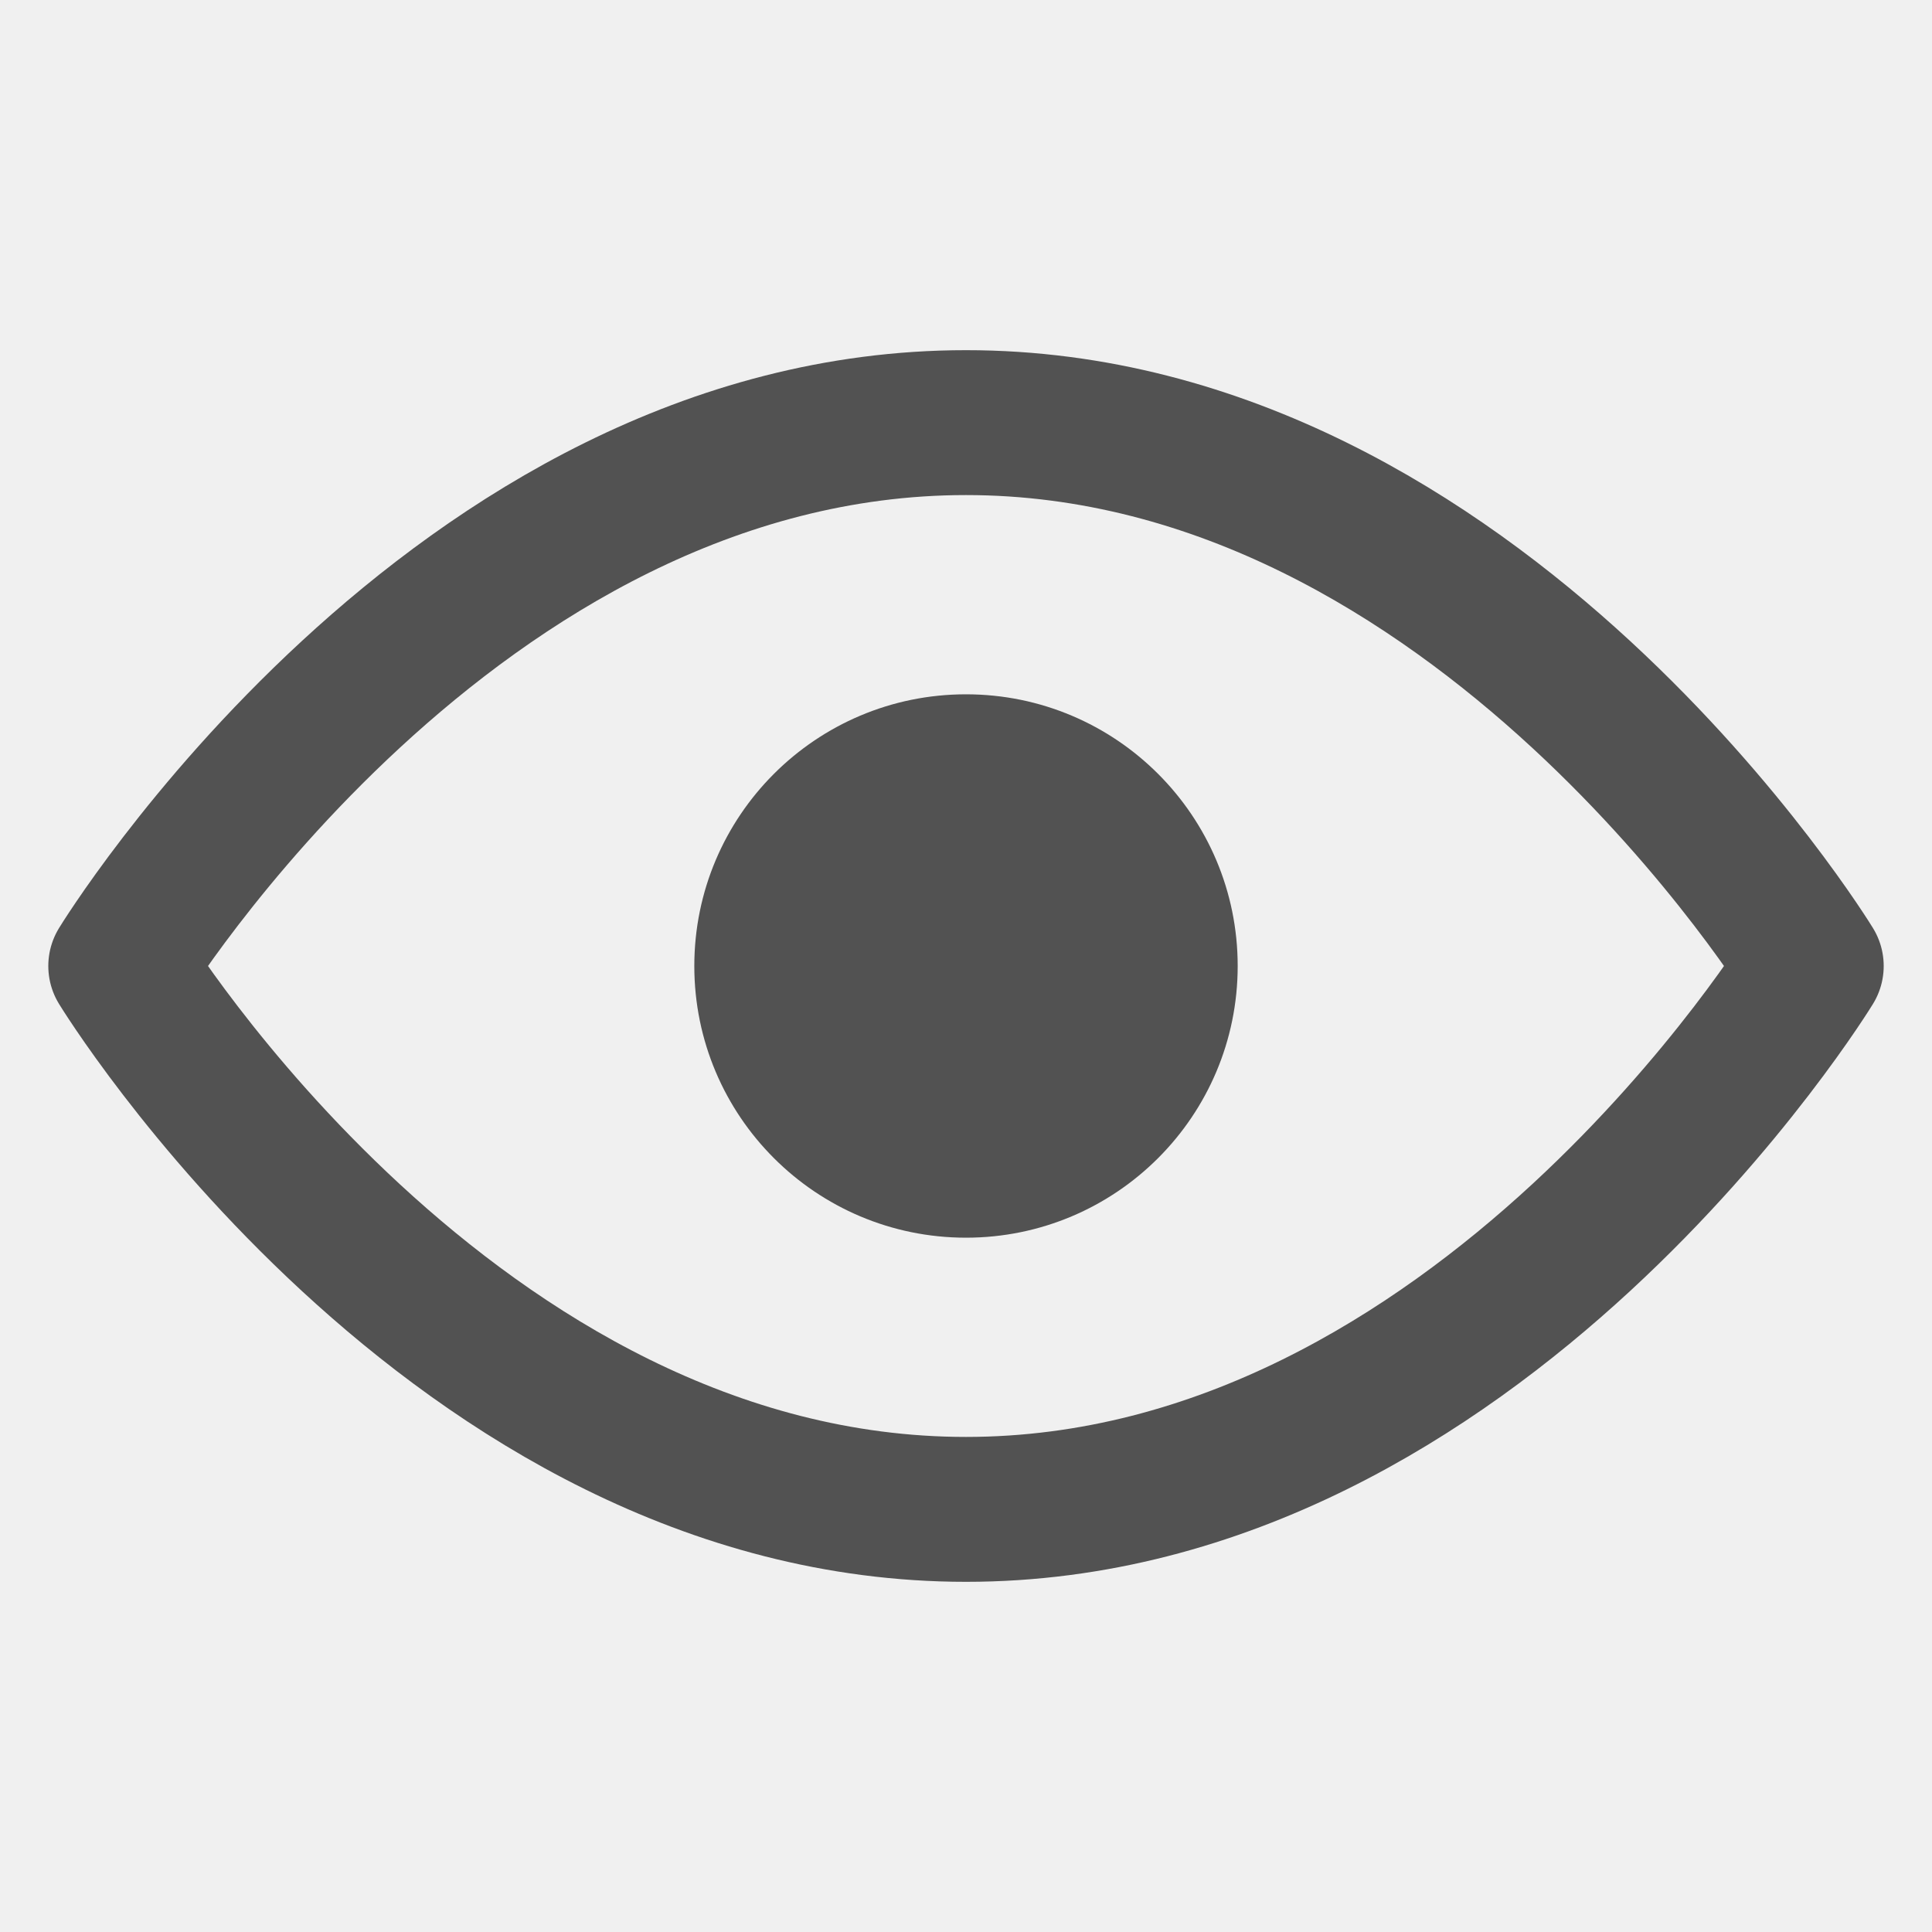
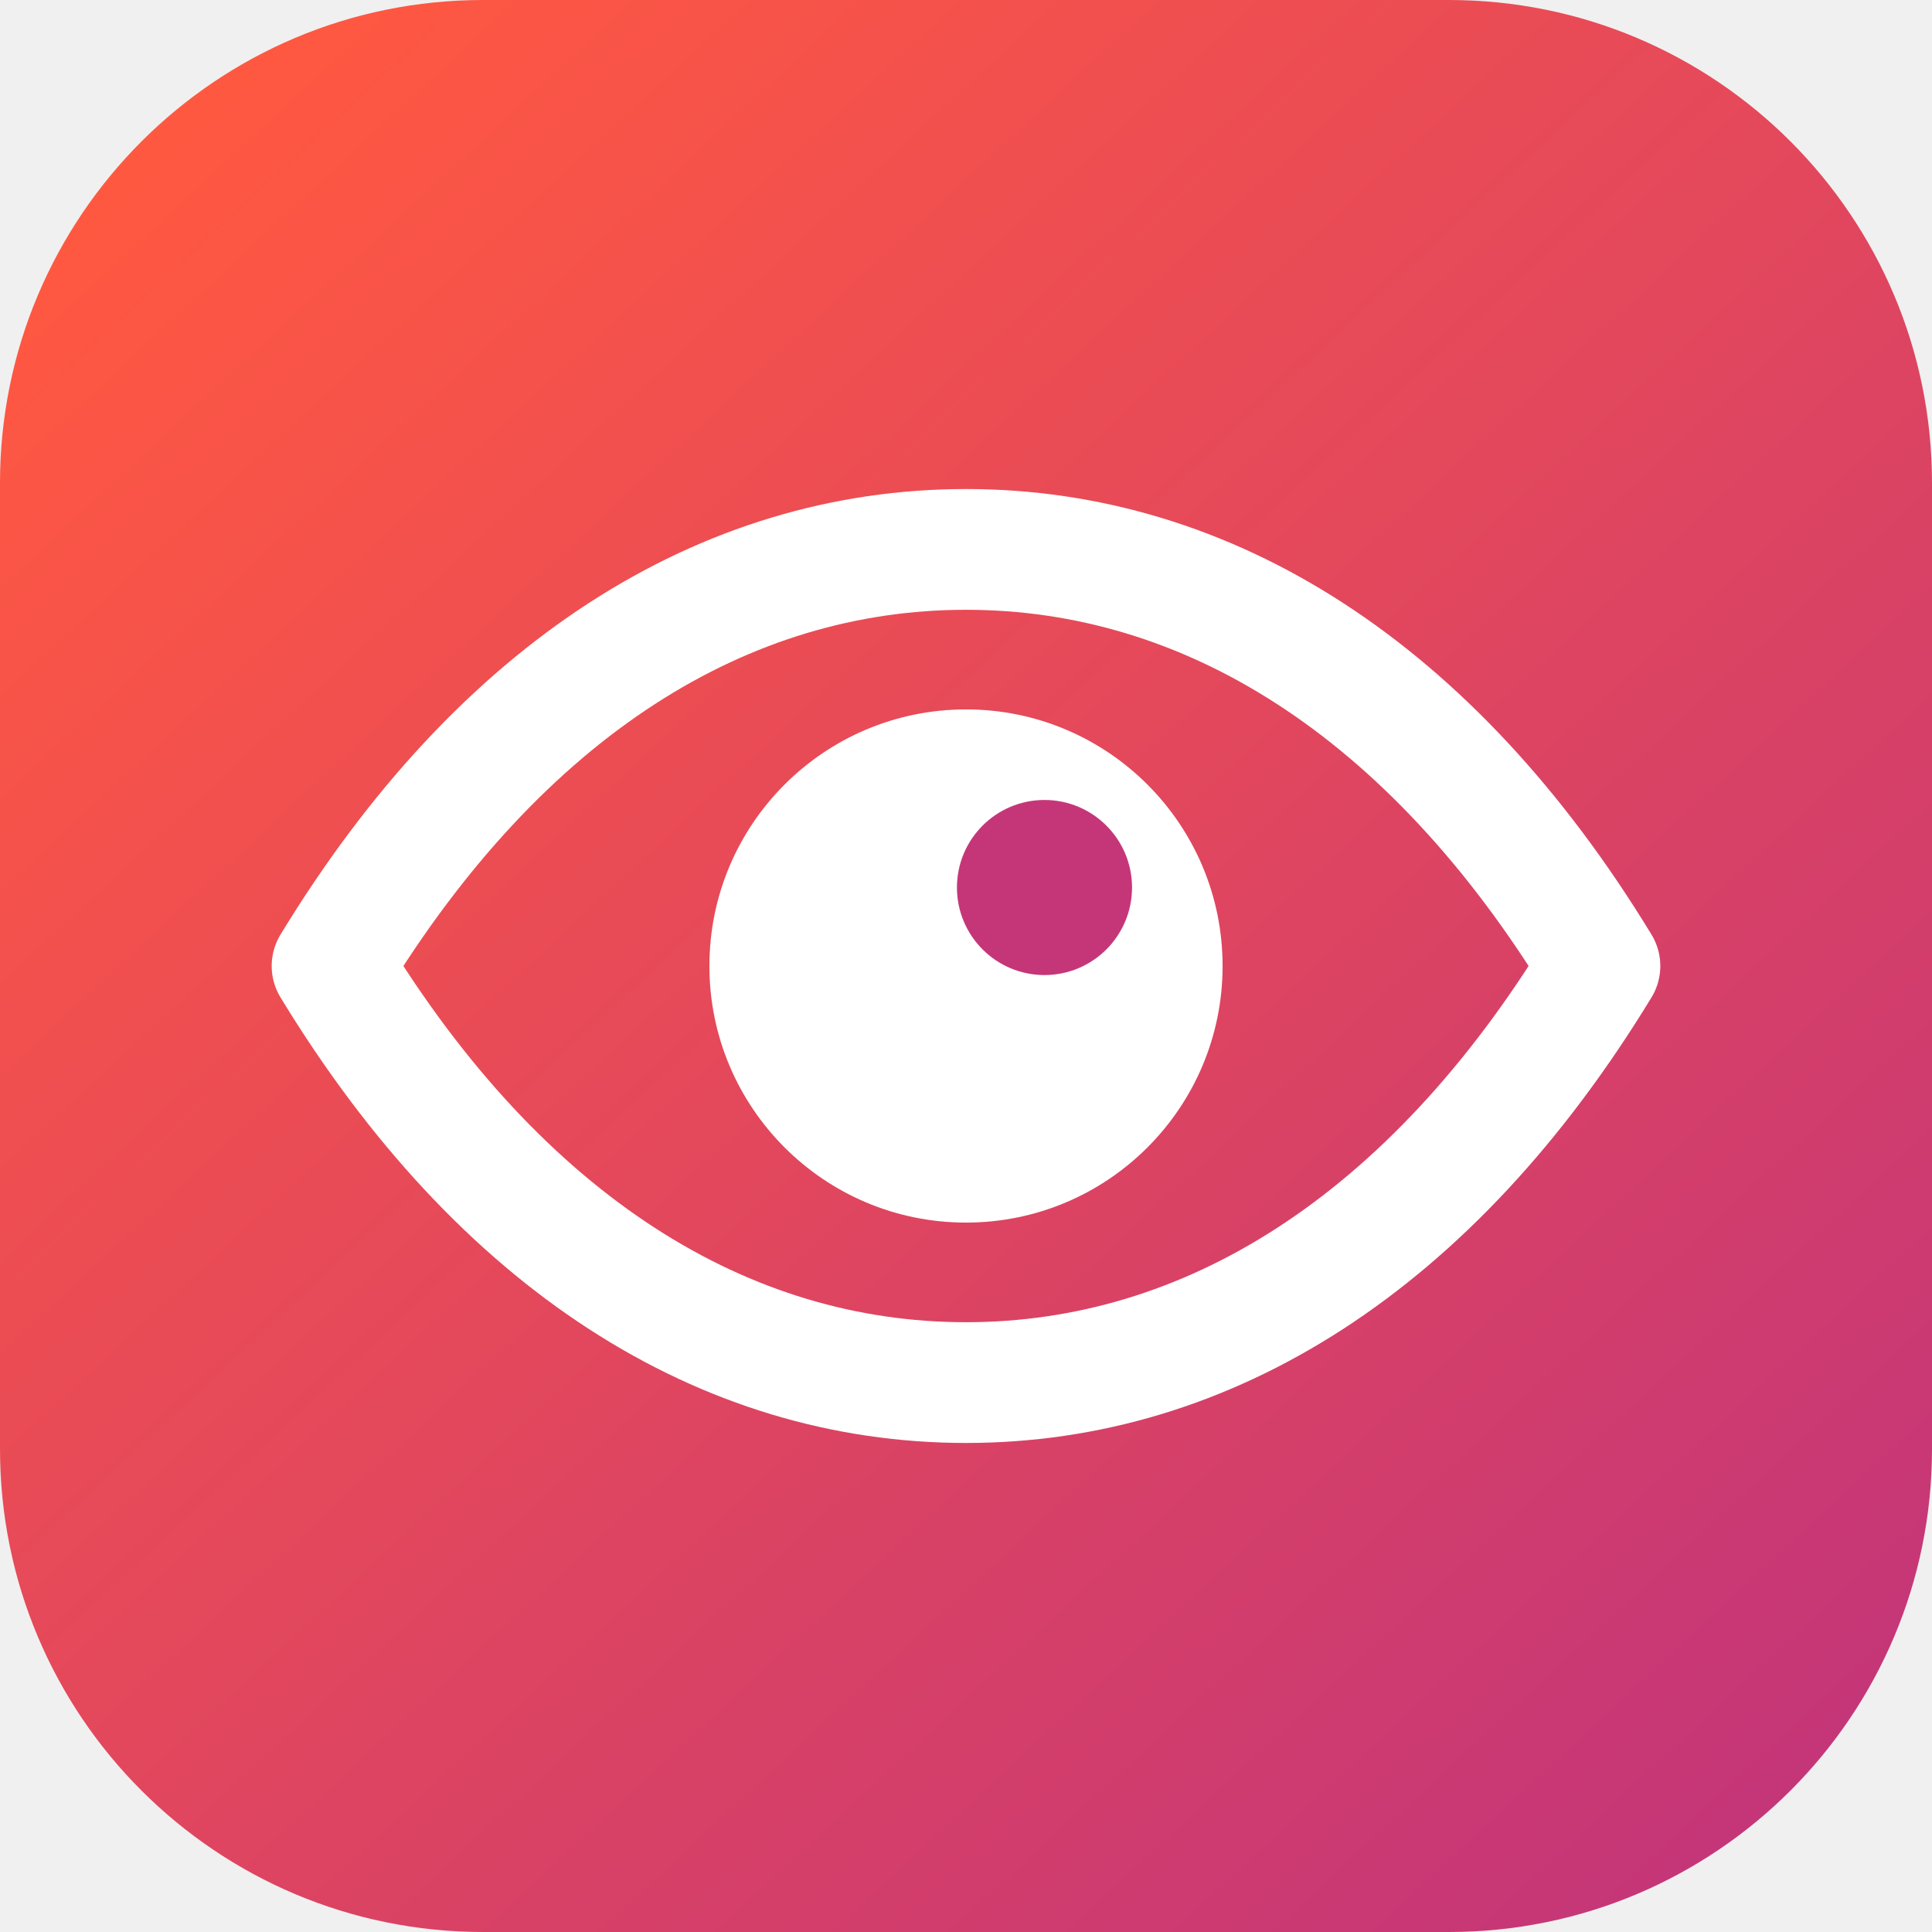
- <svg xmlns="http://www.w3.org/2000/svg" viewBox="0 0 32 32">
-   <path d="M2 16s5.5-9 14-9 14 9 14 9-5.5 9-14 9S2 16 2 16Z" fill="none" stroke="#525252" stroke-width="2.4" stroke-linejoin="round" />
-   <circle cx="16" cy="16" r="4.5" fill="#525252" />
+ <svg xmlns="http://www.w3.org/2000/svg" viewBox="0 0 64 64" role="img" aria-label="Chakshu">
+   <defs>
+     <linearGradient id="chakshu-g" x1="6" y1="4" x2="58" y2="60" gradientUnits="userSpaceOnUse">
+       <stop offset="0" stop-color="#FF5841" />
+       <stop offset="1" stop-color="#C53678" />
+     </linearGradient>
+   </defs>
+   <rect width="64" height="64" rx="16" fill="url(#chakshu-g)" />
+   <path d="M11 32c5.6-9.2 13-13.8 21-13.8S47.4 22.8 53 32c-5.6 9.2-13 13.8-21 13.8S16.6 41.2 11 32Z" fill="none" stroke="#FFFFFF" stroke-width="4" stroke-linejoin="round" />
+   <circle cx="32" cy="32" r="8.5" fill="#FFFFFF" />
+   <circle cx="34.6" cy="29.4" r="2.9" fill="#C53678" />
</svg>
